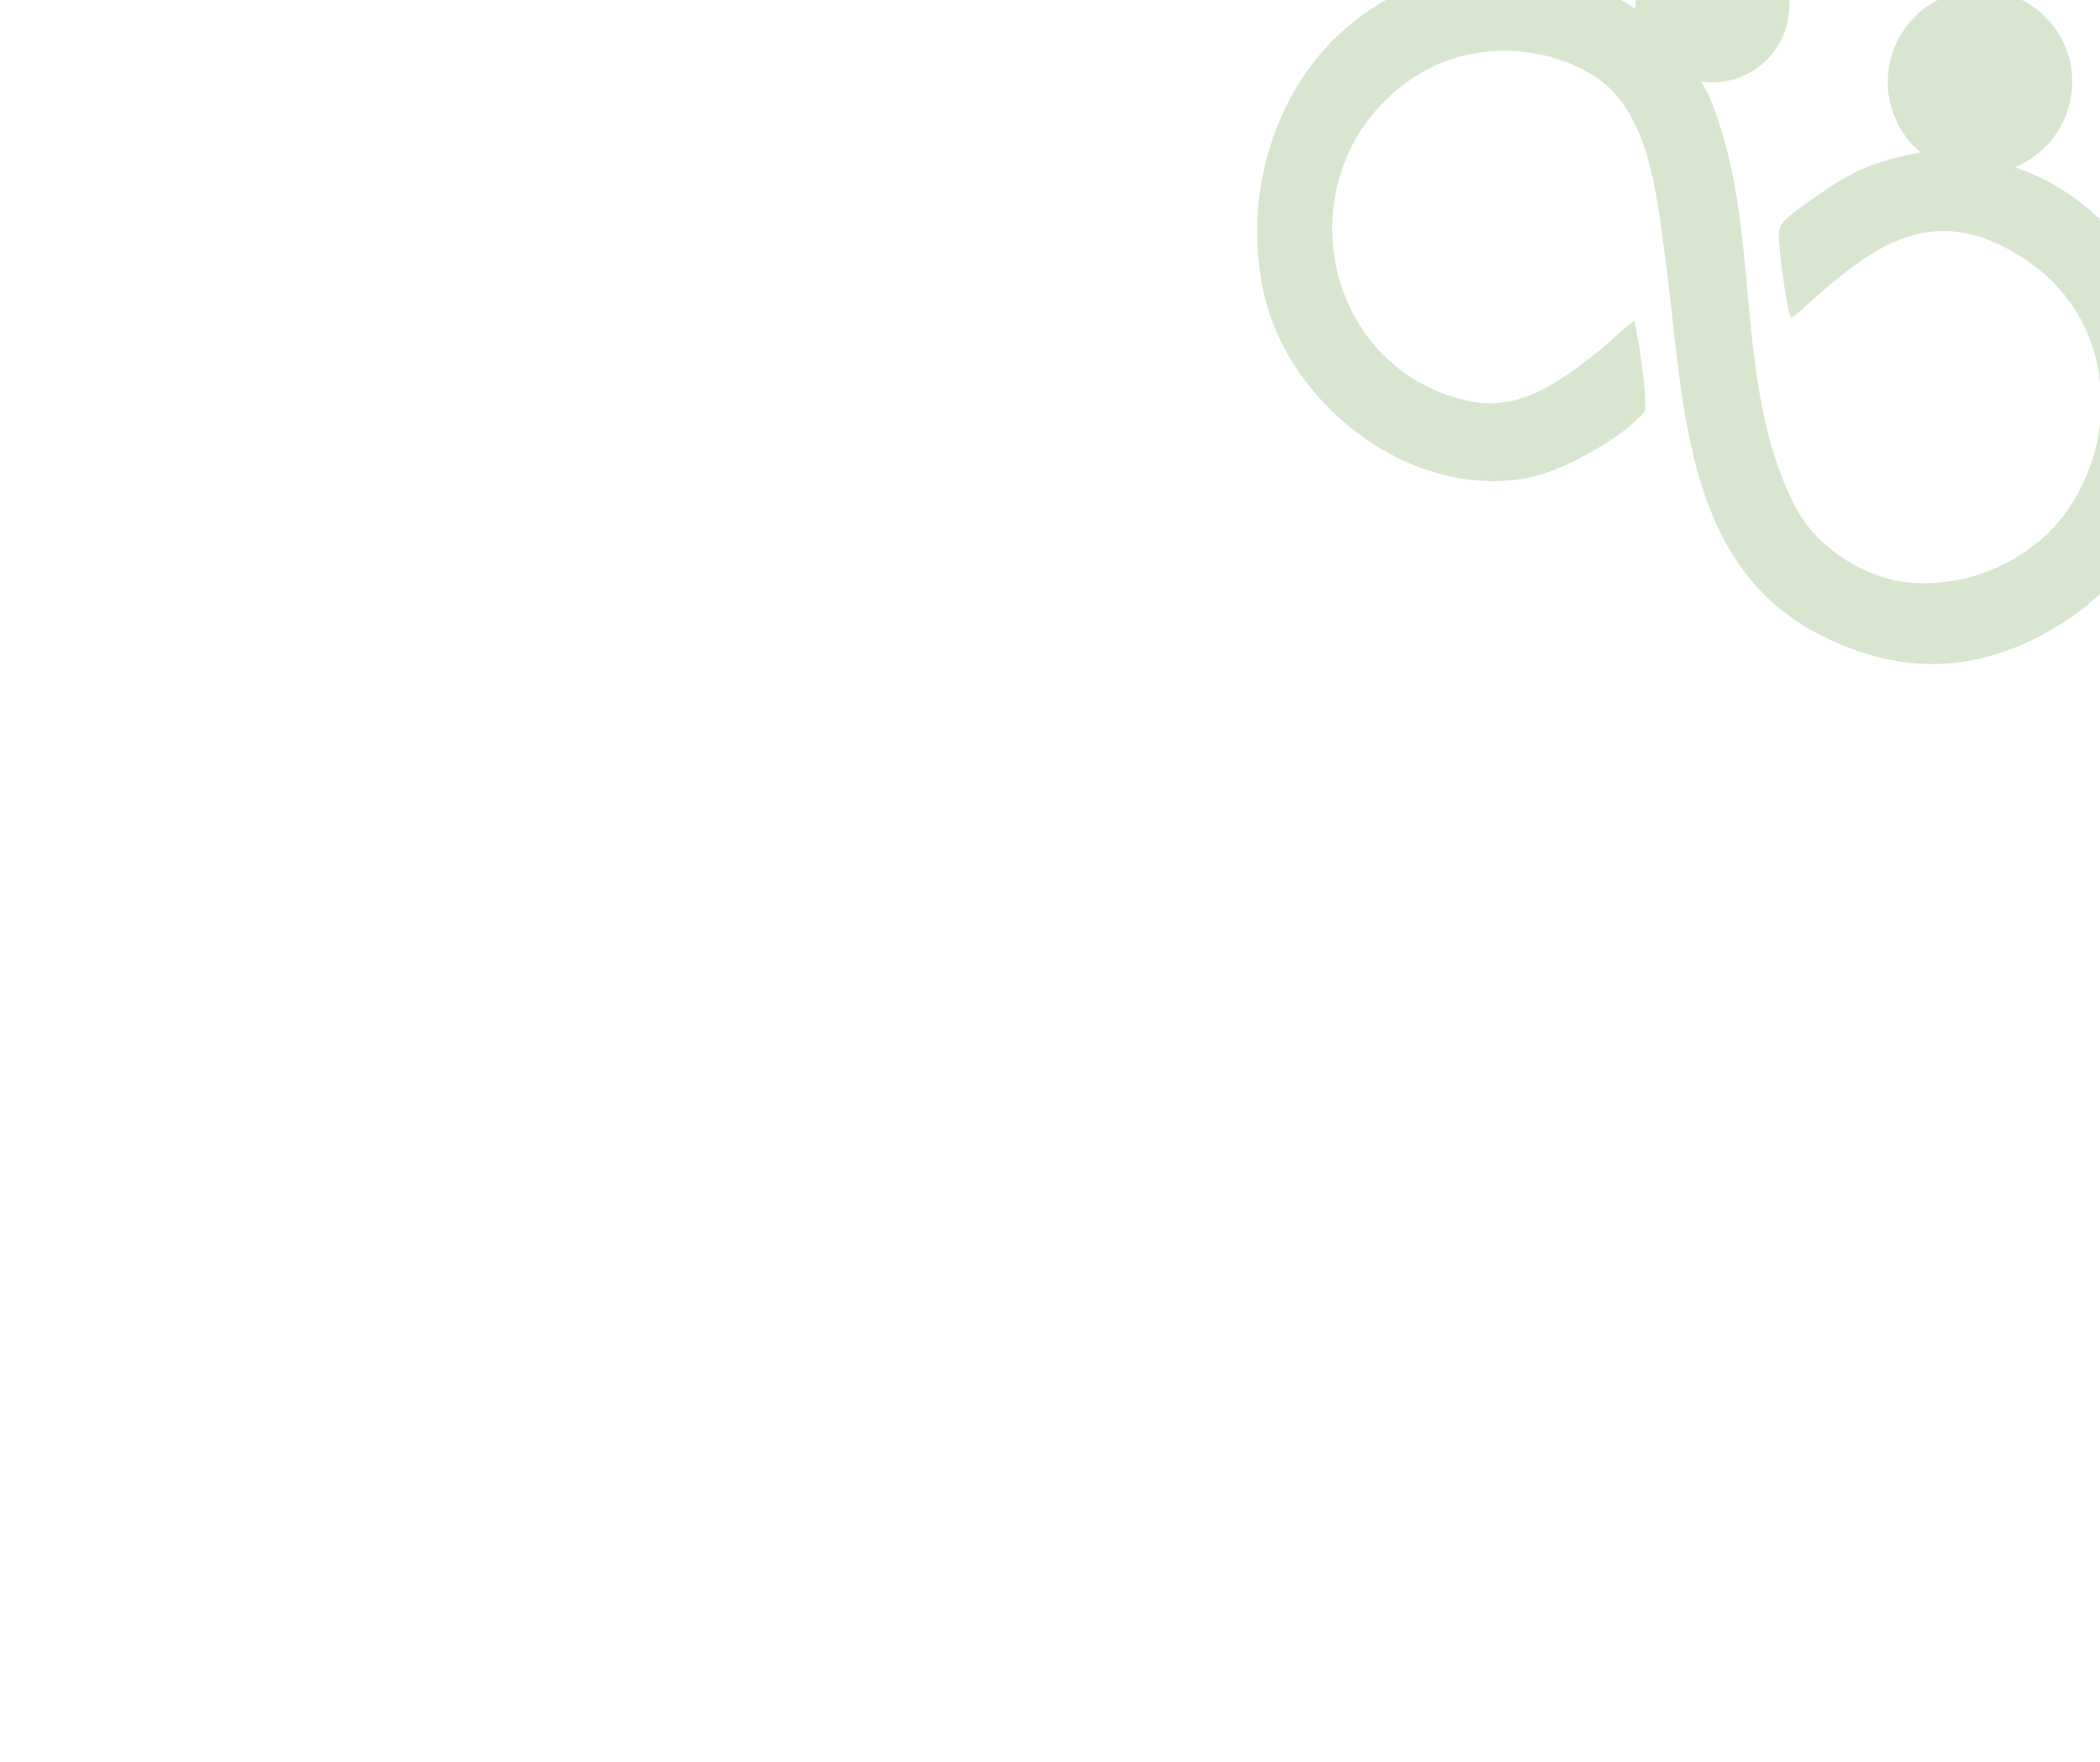
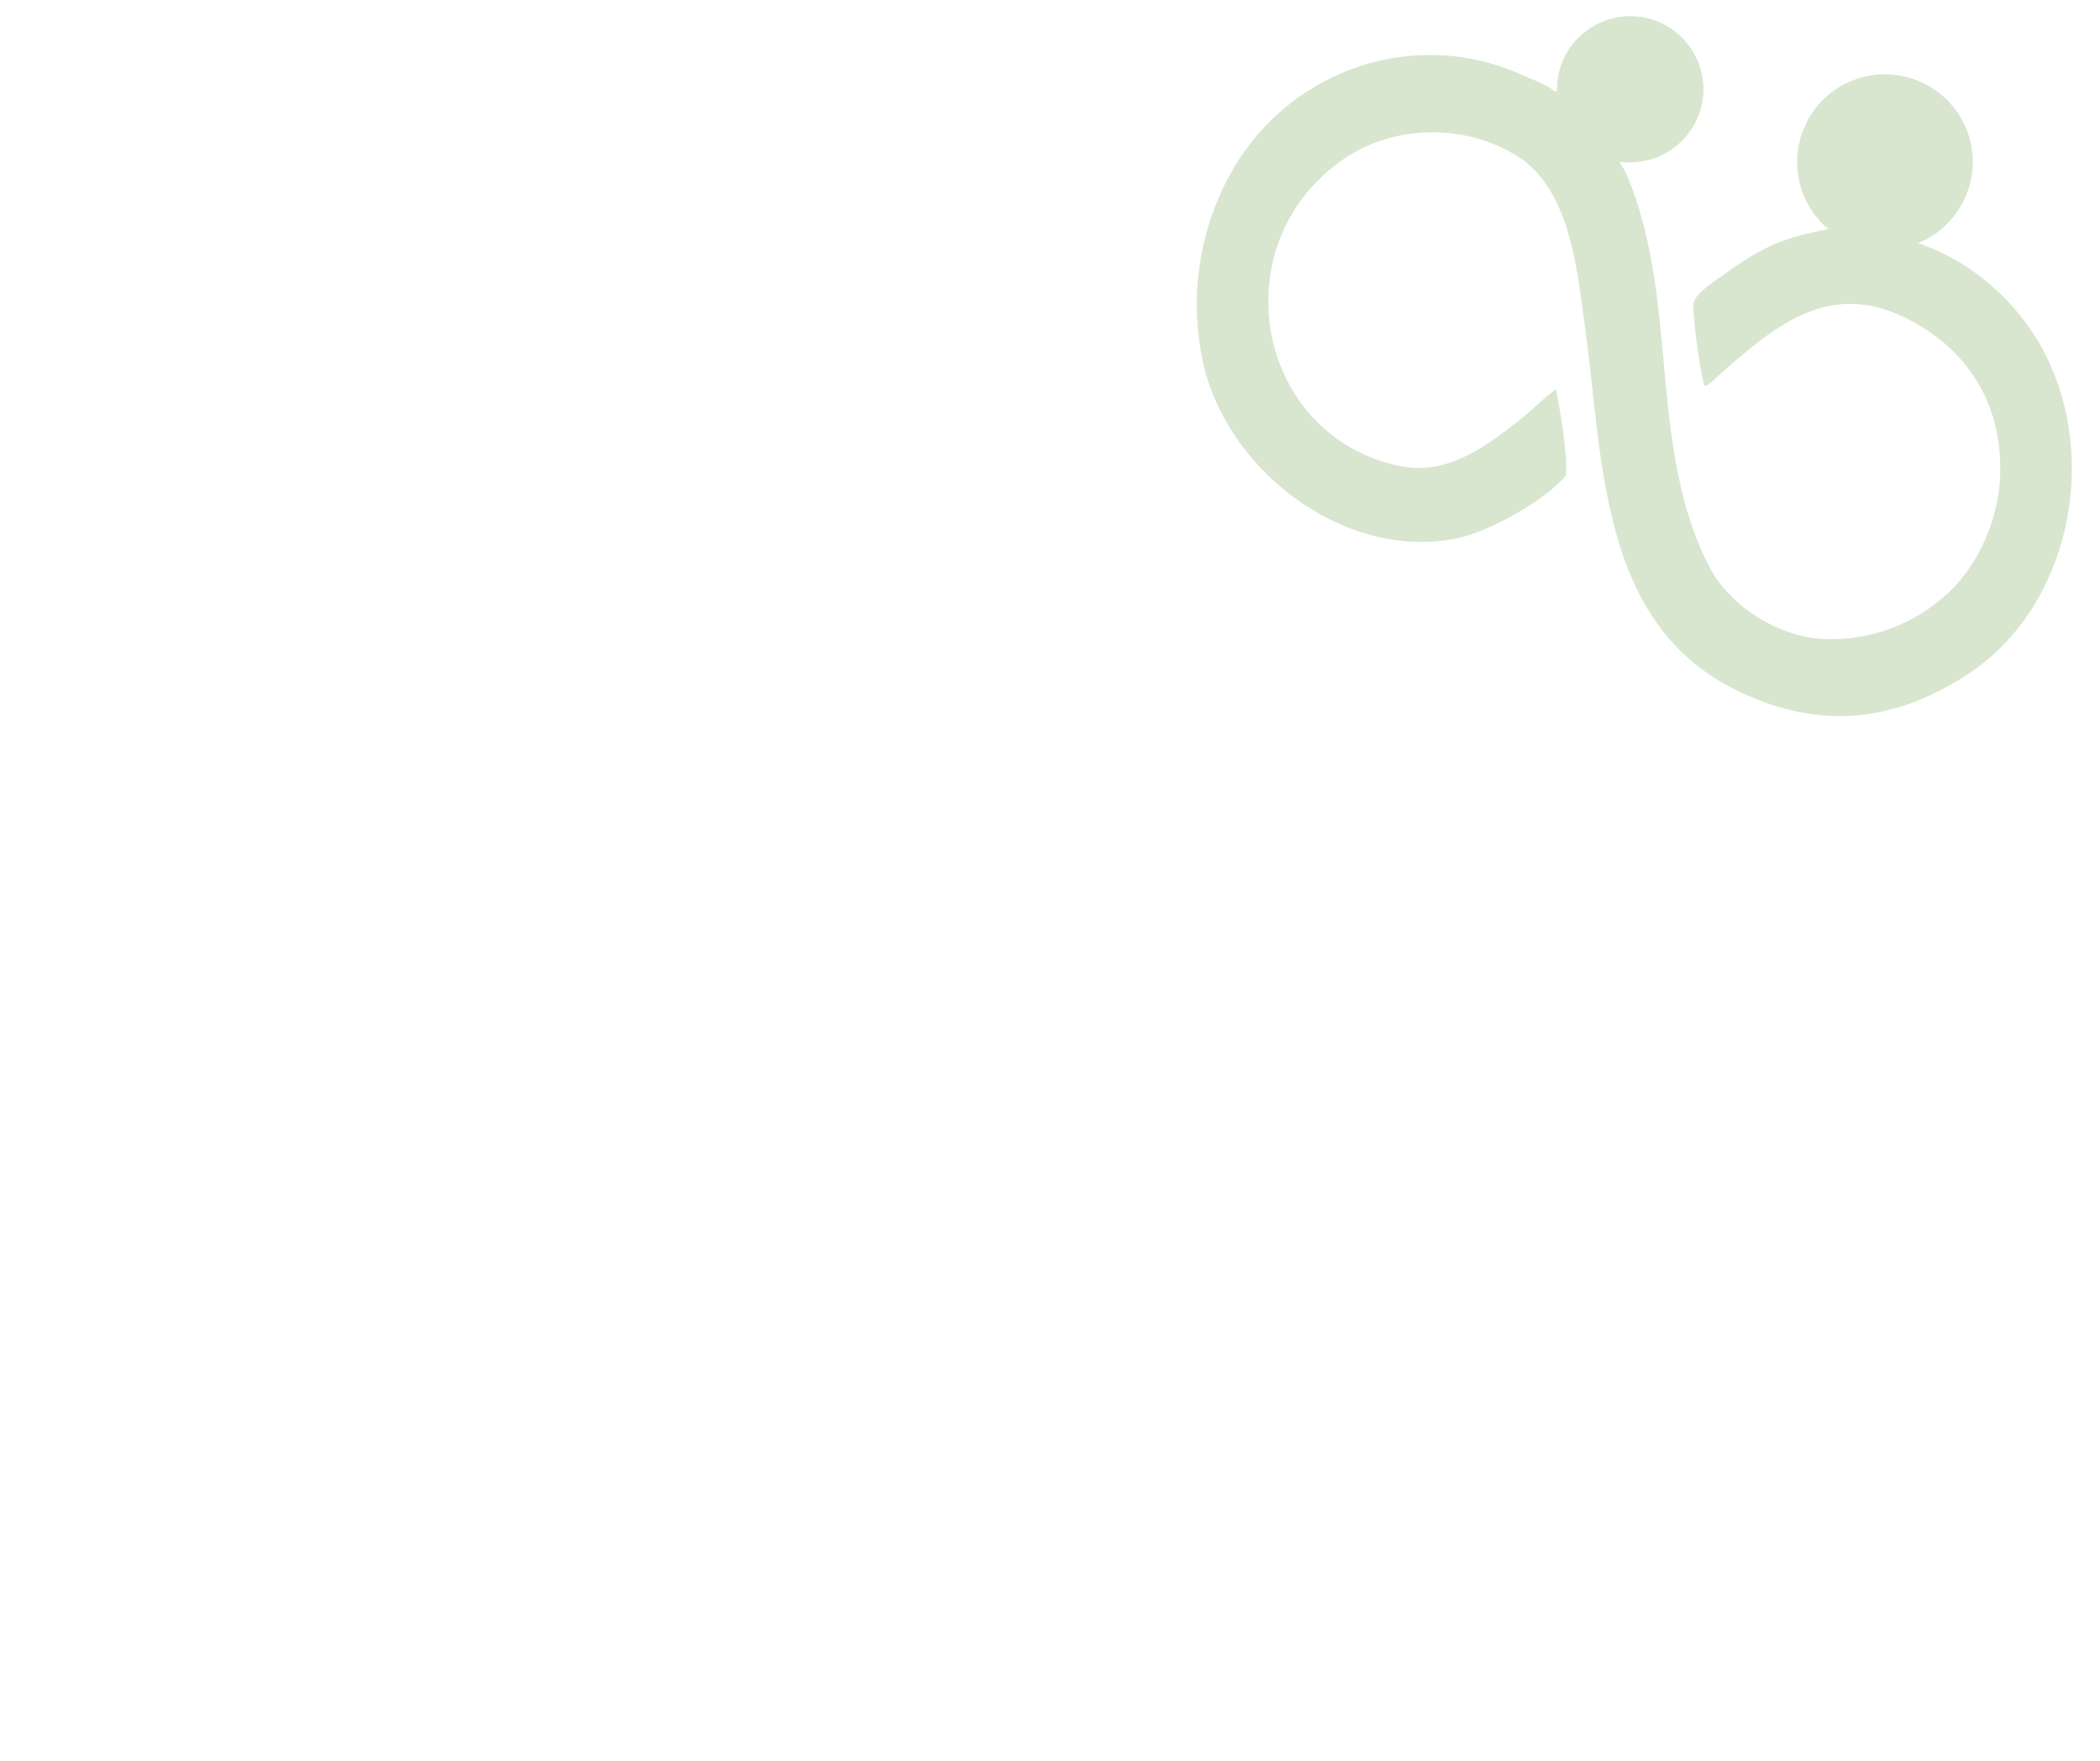
- <svg xmlns="http://www.w3.org/2000/svg" viewBox="0 0 714 599">
+ <svg xmlns="http://www.w3.org/2000/svg" viewBox="0 -30 750 629">
  <path fill="#D8E6CF" fill-rule="nonzero" d="M654.0 51.6C644.5 45.7 640.3 33.0 642.9 21.6C650.7 -13.4 697.7 -7.6 700.2 26.5C701.1 39.0 693.4 50.2 682.6 56.1C701.3 61.6 717.6 74.9 727.7 91.6C751.0 130.4 740.2 186.8 702.3 211.2C675.9 228.2 649.7 230.6 621.4 217.2C570.8 193.4 572.7 134.1 565.9 85.5C563.2 66.0 560.8 39.8 543.9 27.1C525.3 14.2 498.7 13.9 480.1 26.7C436.5 56.2 447.5 124.2 498.5 136.2C516.0 140.3 529.4 130.5 542.8 120.0C547.1 116.6 551.1 112.3 555.7 109.1C557.2 116.2 559.9 132.6 559.3 139.8C552.2 148.6 532.0 159.7 521.3 162.1C482.0 171.0 439.0 139.5 429.8 100.2C424.4 76.1 428.3 50.8 440.8 29.7C461.9 -5.7 505.7 -20.1 543.0 -3.5C546.6 -1.9 550.6 -0.5 553.9 1.6C554.1 1.8 554.3 2.0 554.5 2.1C555.3 2.7 555.9 2.7 556.9 2.9C562.2 4.0 573.8 19.3 576.9 24.2C577.2 24.8 577.3 25.3 577.4 25.9C578.4 28.2 580.0 30.1 581.0 32.5C599.9 76.9 588.3 130.0 610.6 172.7C617.9 186.6 634.8 197.1 650.1 198.2C666.8 199.3 683.2 193.5 695.7 181.9C706.6 171.8 713.6 155.6 714.3 140.7C715.5 114.4 702.7 94.3 680.0 83.3C652.9 70.2 633.6 86.5 613.4 104.5C612.4 105.5 610.0 107.9 608.8 107.8C607.4 104.9 604.5 82.8 604.8 79.3C604.8 78.2 605.2 77.1 605.8 76.2C607.5 73.7 612.9 70.0 615.5 68.2C630.3 57.6 636.7 55.0 654.0 51.6Z M702.2 39.7C695.6 55.8 677.3 63.4 661.3 56.9C645.3 50.3 637.6 32.0 644.2 16.0C650.7 -0.0 669.0 -7.7 685.1 -1.1C701.1 5.4 708.8 23.7 702.2 39.7Z M606.4 11.8C600.9 25.1 585.7 31.5 572.3 26.1C559.0 20.6 552.6 5.4 558.0 -8.0C563.5 -21.3 578.8 -27.7 592.1 -22.3C605.5 -16.8 611.9 -1.5 606.4 11.8Z" />
</svg>
